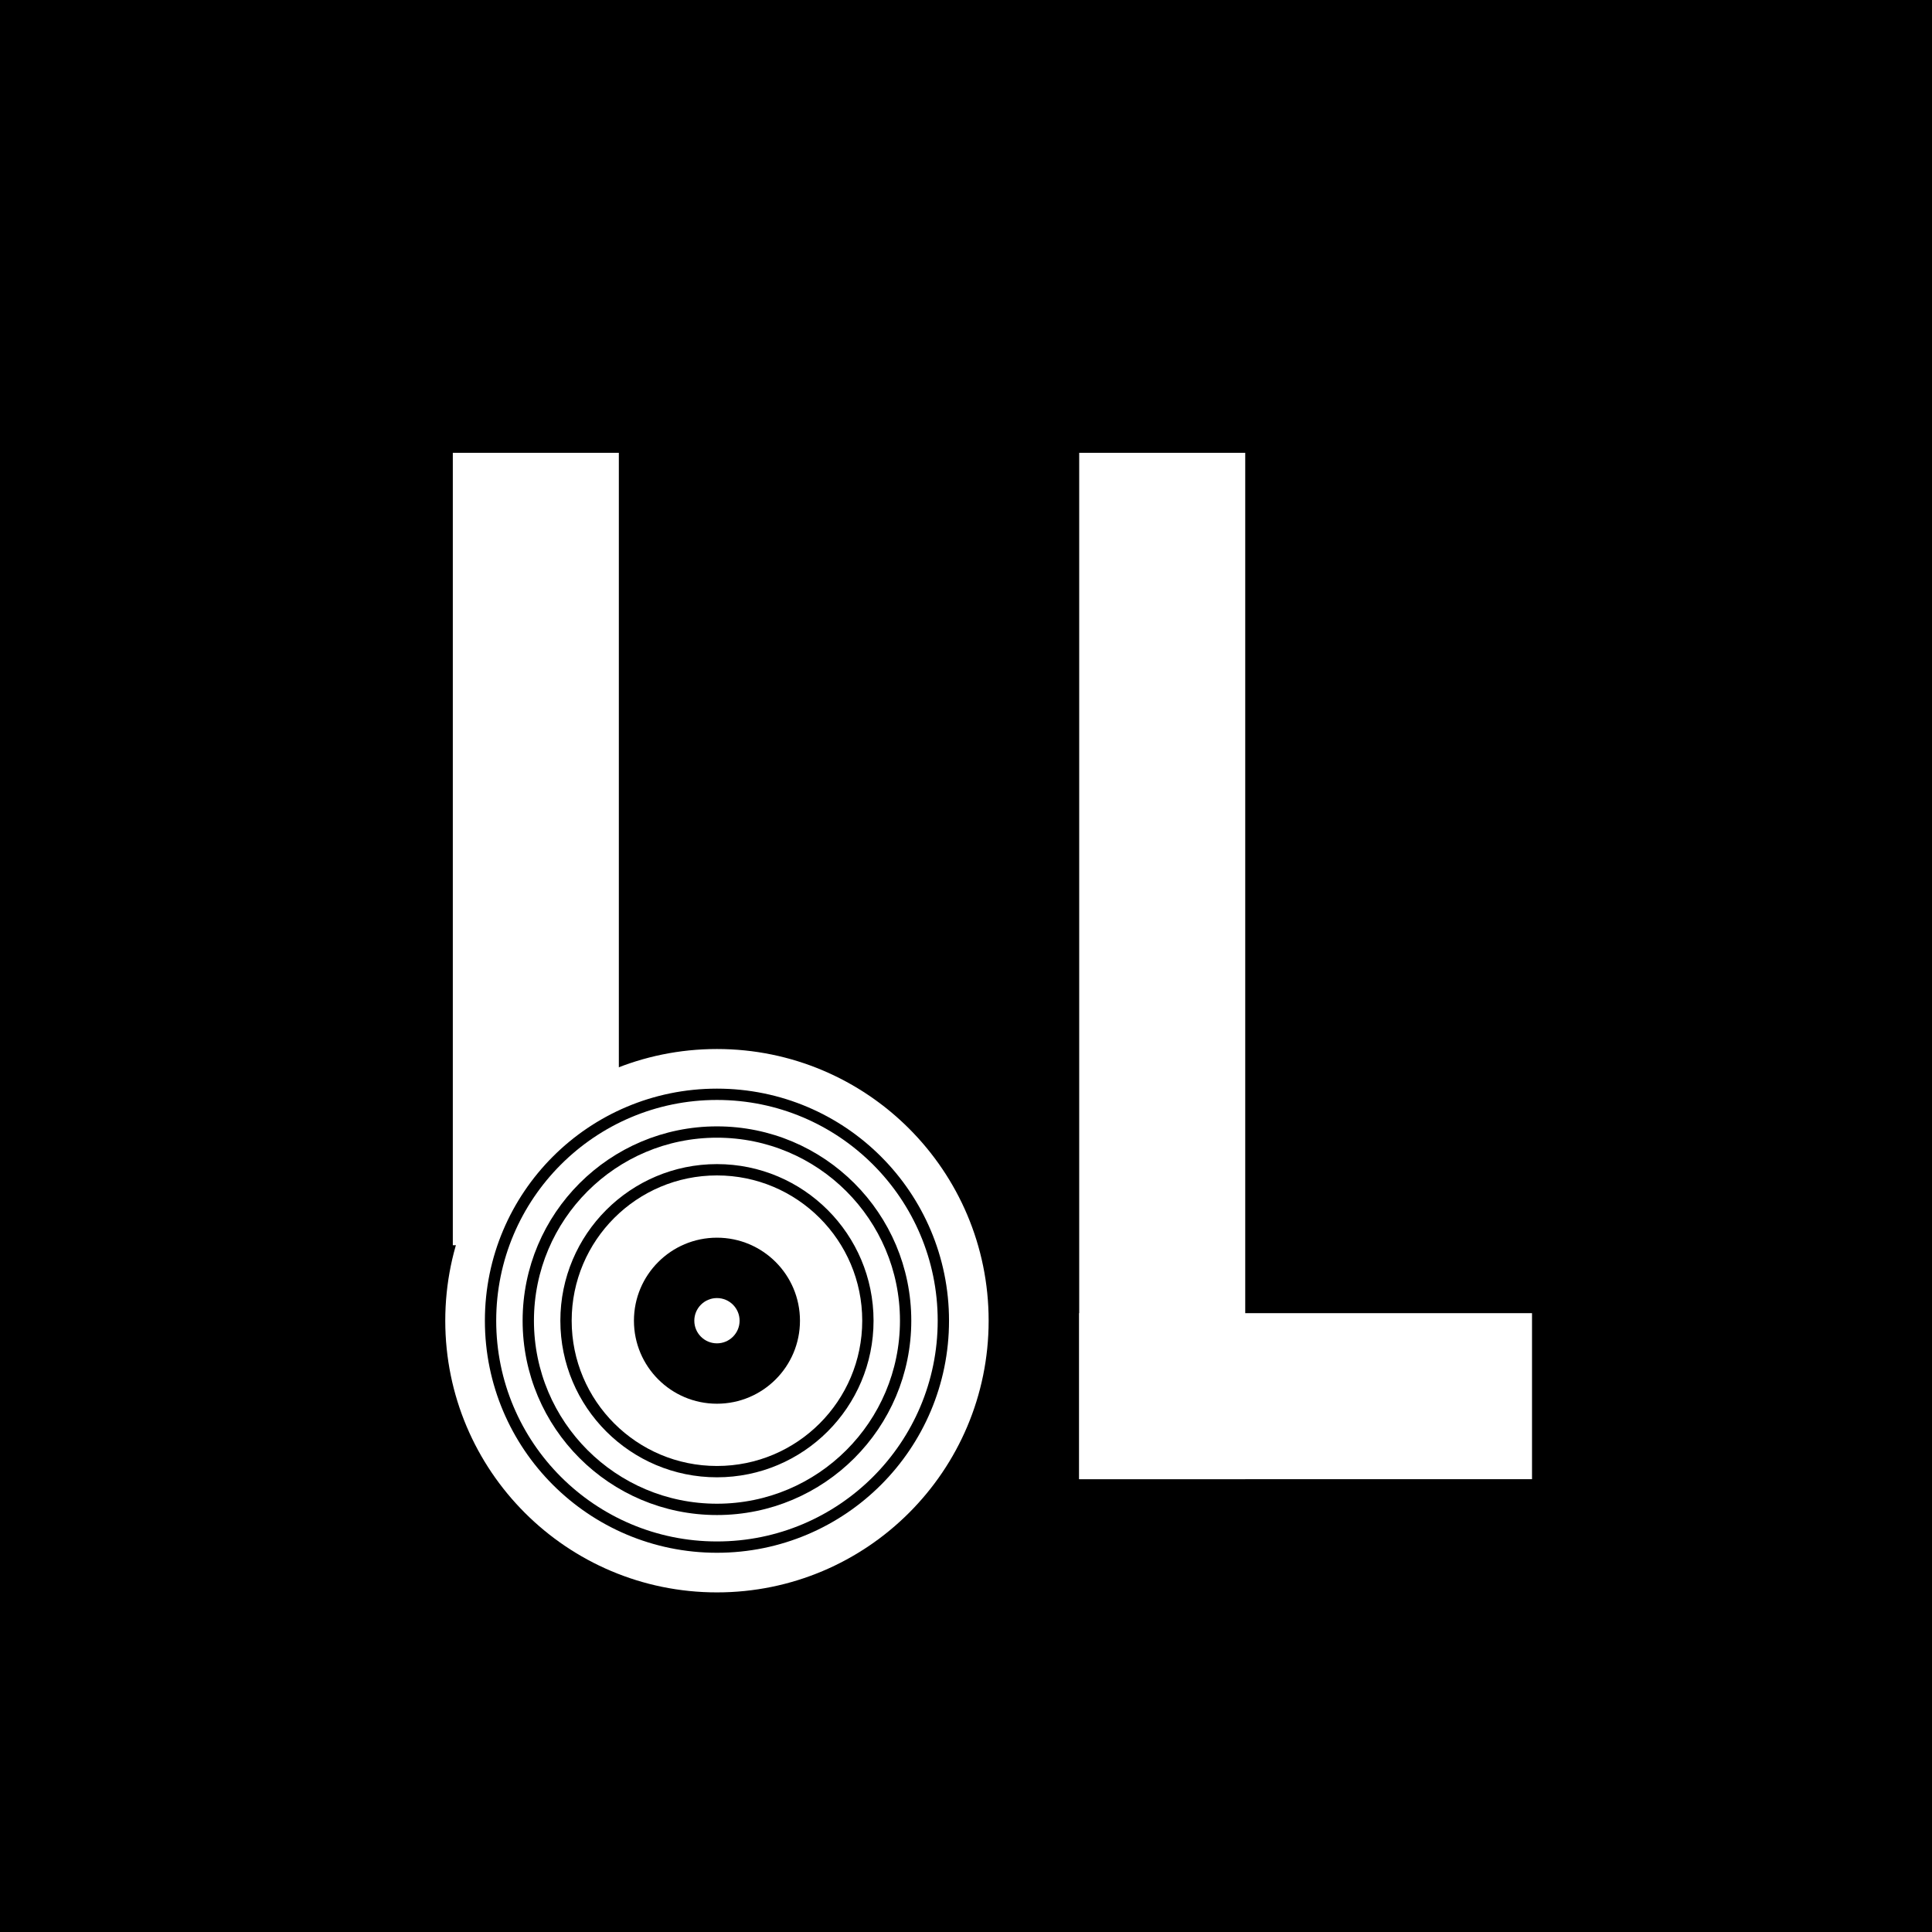
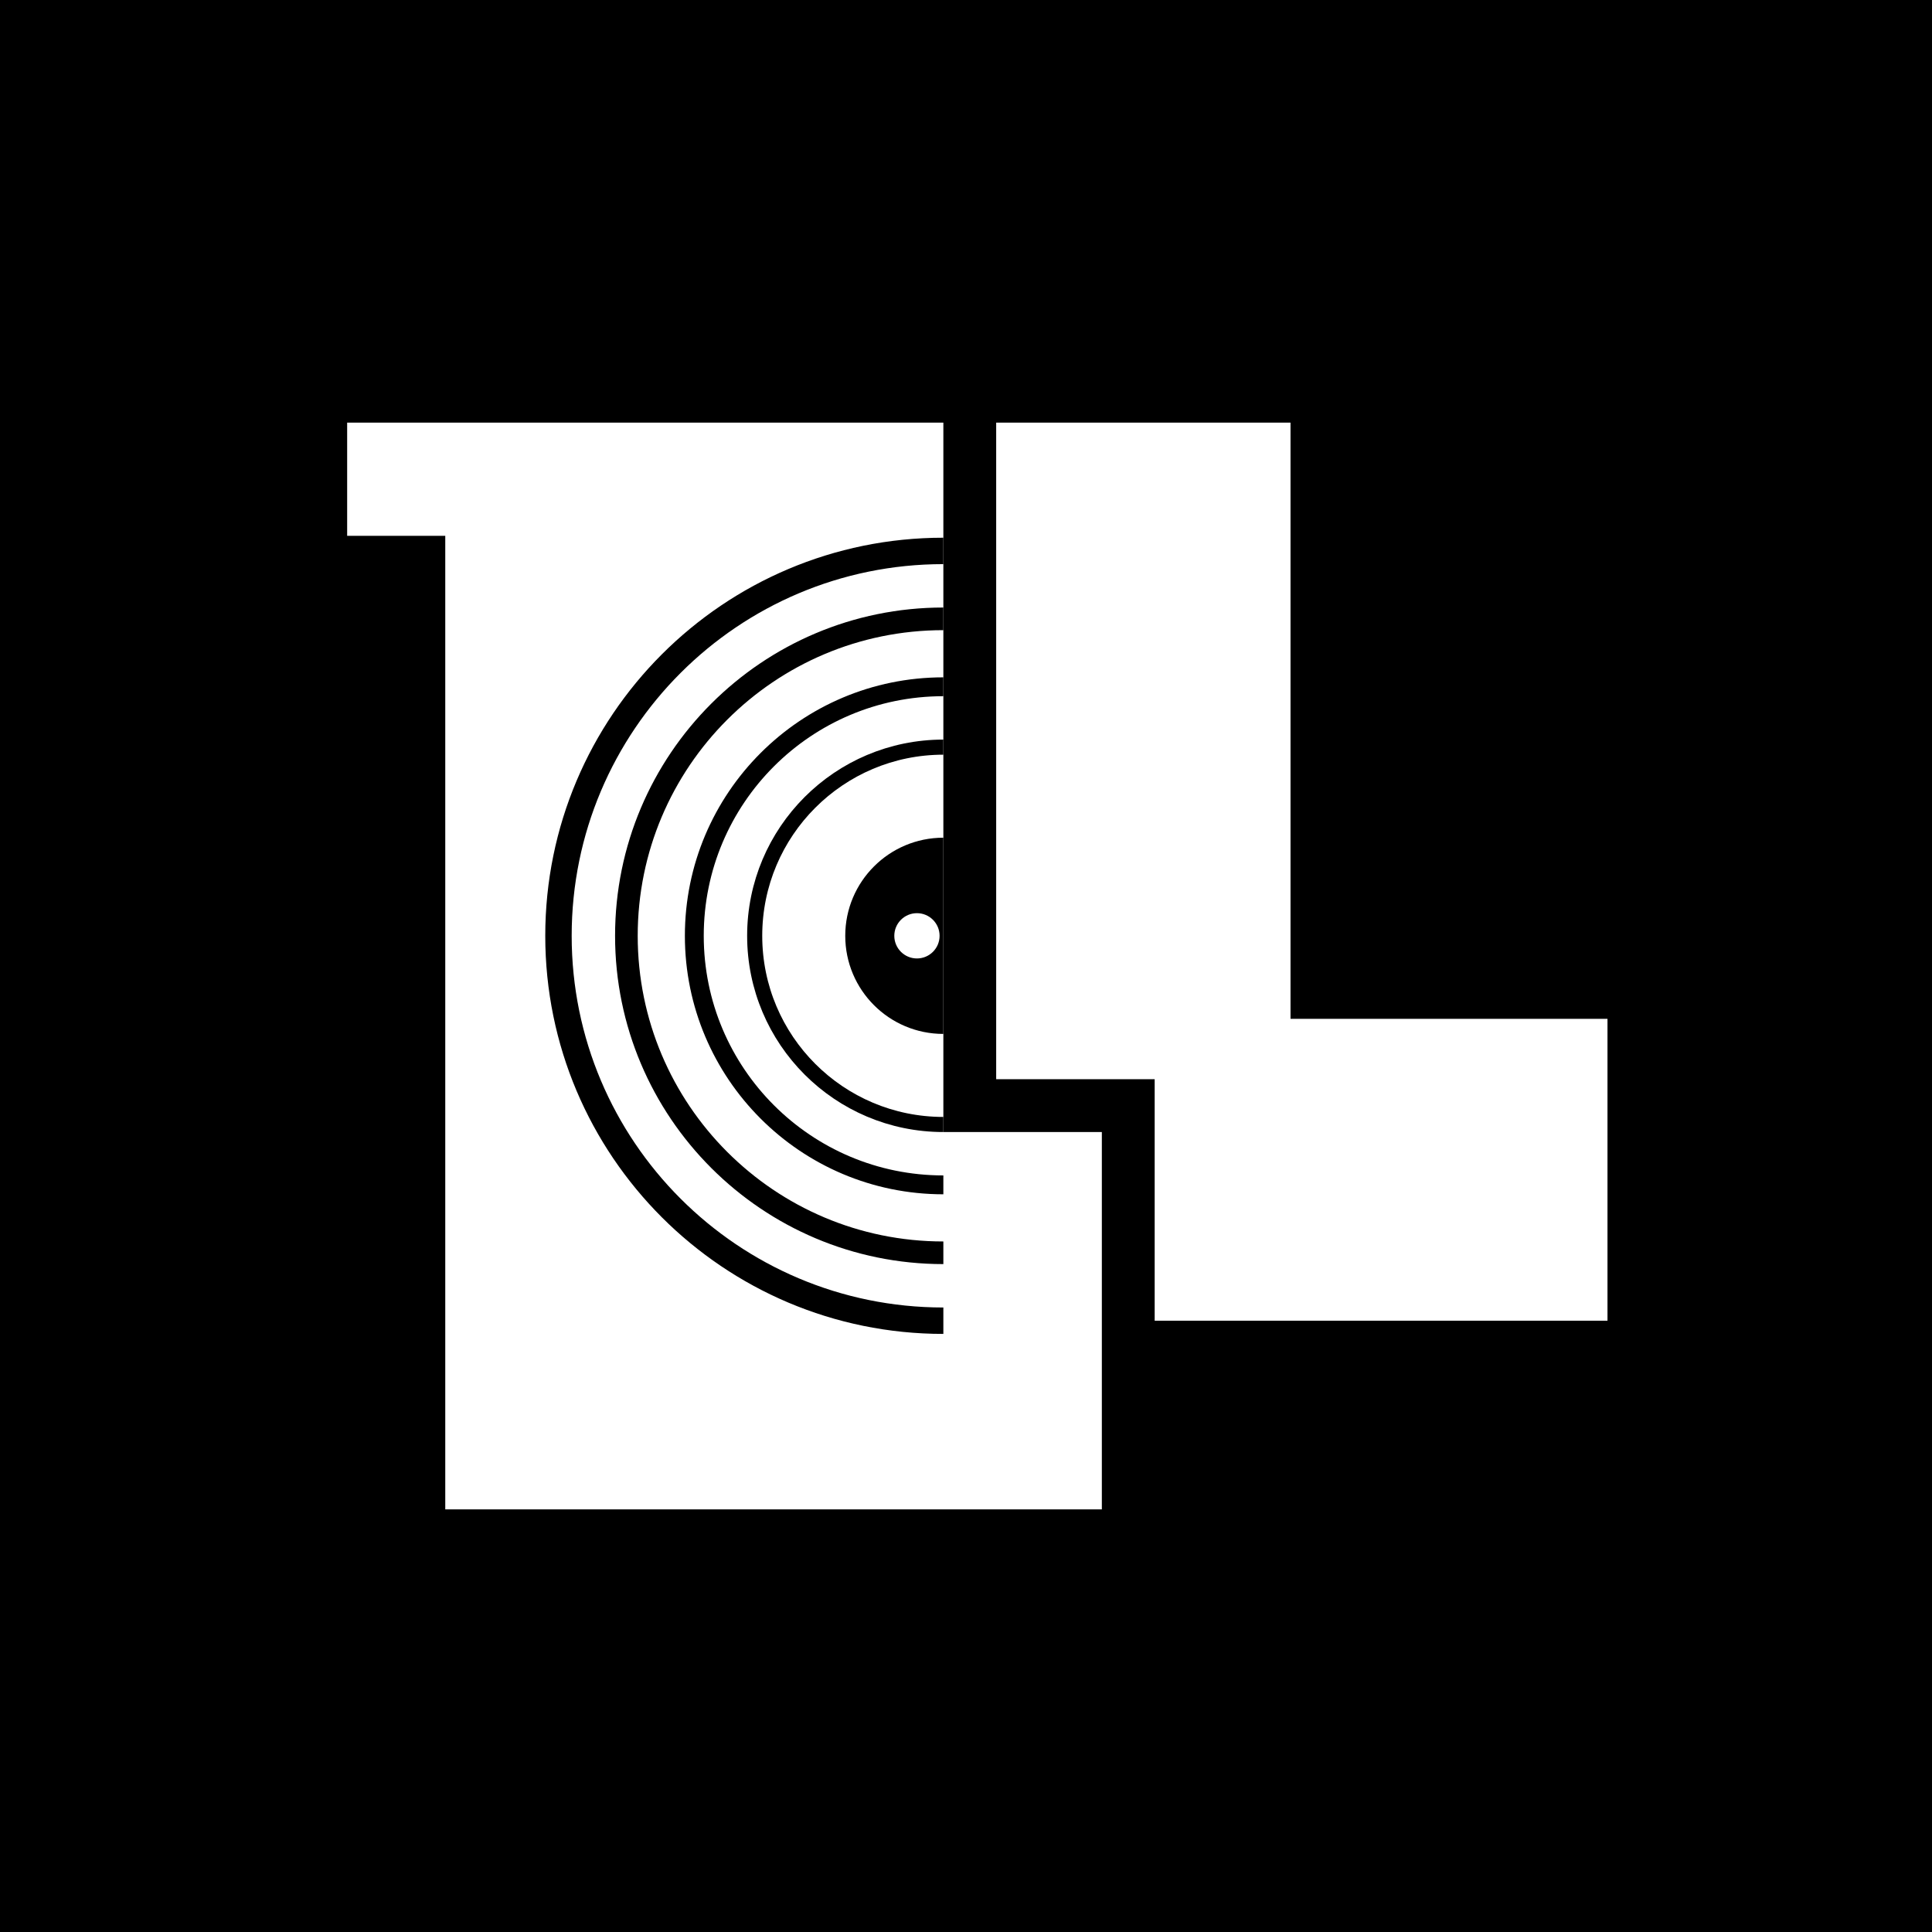
<svg xmlns="http://www.w3.org/2000/svg" viewBox="0 0 512 512">
  <rect width="512" height="512" fill="#000" />
-   <g fill="#fff">
-     <rect x="120" y="120" width="44" height="210" />
-     <circle cx="190" cy="350" r="72" />
-     <rect x="286" y="120" width="44" height="272" />
-     <rect x="286" y="348" width="120" height="44" />
+   <defs>
+     <clipPath id="l1">
+       <path d="M92 112h158v188h42v100H118V142H92z" />
+     </clipPath>
+   </defs>
+   <path d="M92 112h158v188h42v100H118V142H92z" fill="#fff" />
+   <g clip-path="url(#l1)" fill="none" stroke="#000">
+     <path stroke-width="7" d="M250 146a102 102 0 0 0 0 204" />
+     <path stroke-width="6" d="M250 164a84 84 0 0 0 0 168" />
+     <path stroke-width="5" d="M250 182a66 66 0 0 0 0 132" />
+     <path stroke-width="4" d="M250 198a50 50 0 0 0 0 100" />
  </g>
-   <g fill="none" stroke="#000" stroke-width="3">
-     <circle cx="190" cy="350" r="60" />
-     <circle cx="190" cy="350" r="50" />
-     <circle cx="190" cy="350" r="40" />
-   </g>
-   <circle cx="190" cy="350" r="22" fill="#000" />
-   <circle cx="190" cy="350" r="6" fill="#fff" />
+   <path d="M250 222a26 26 0 0 0 0 52z" fill="#000" />
+   <circle cx="243" cy="248" r="6" fill="#fff" />
+   <path d="M264 112h78v158h84v80H306v-64h-42z" fill="#fff" />
</svg>
